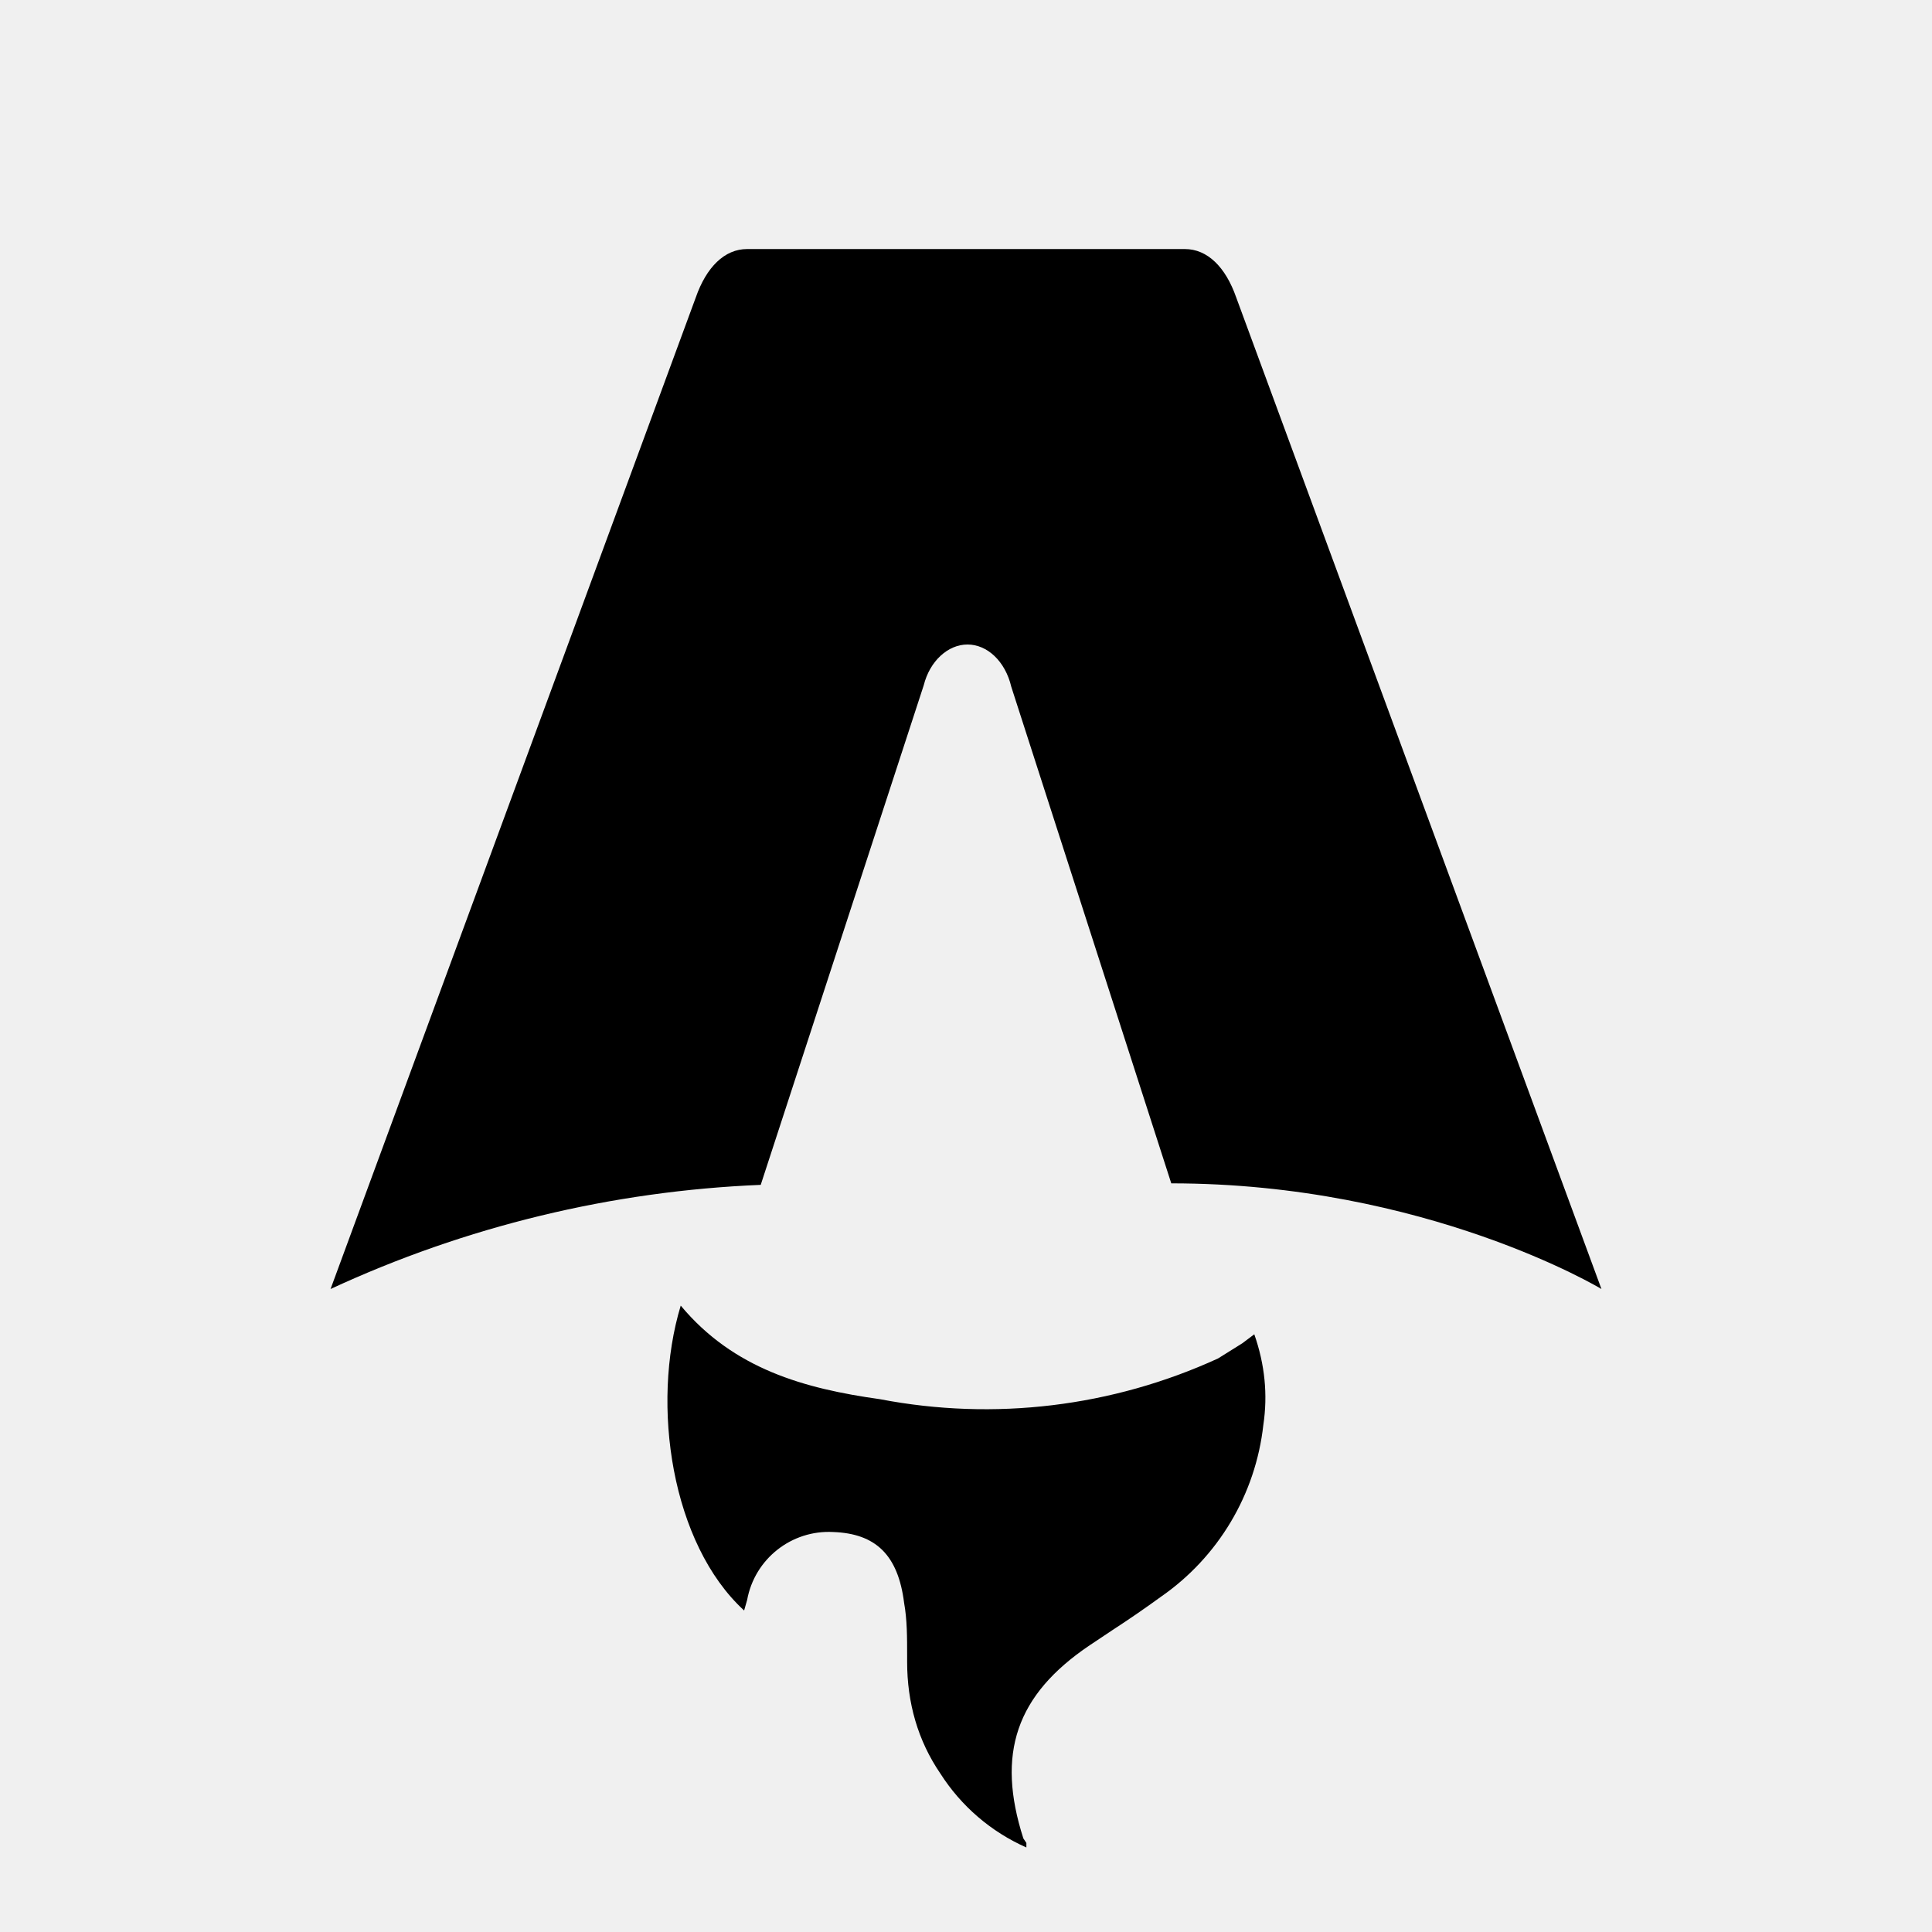
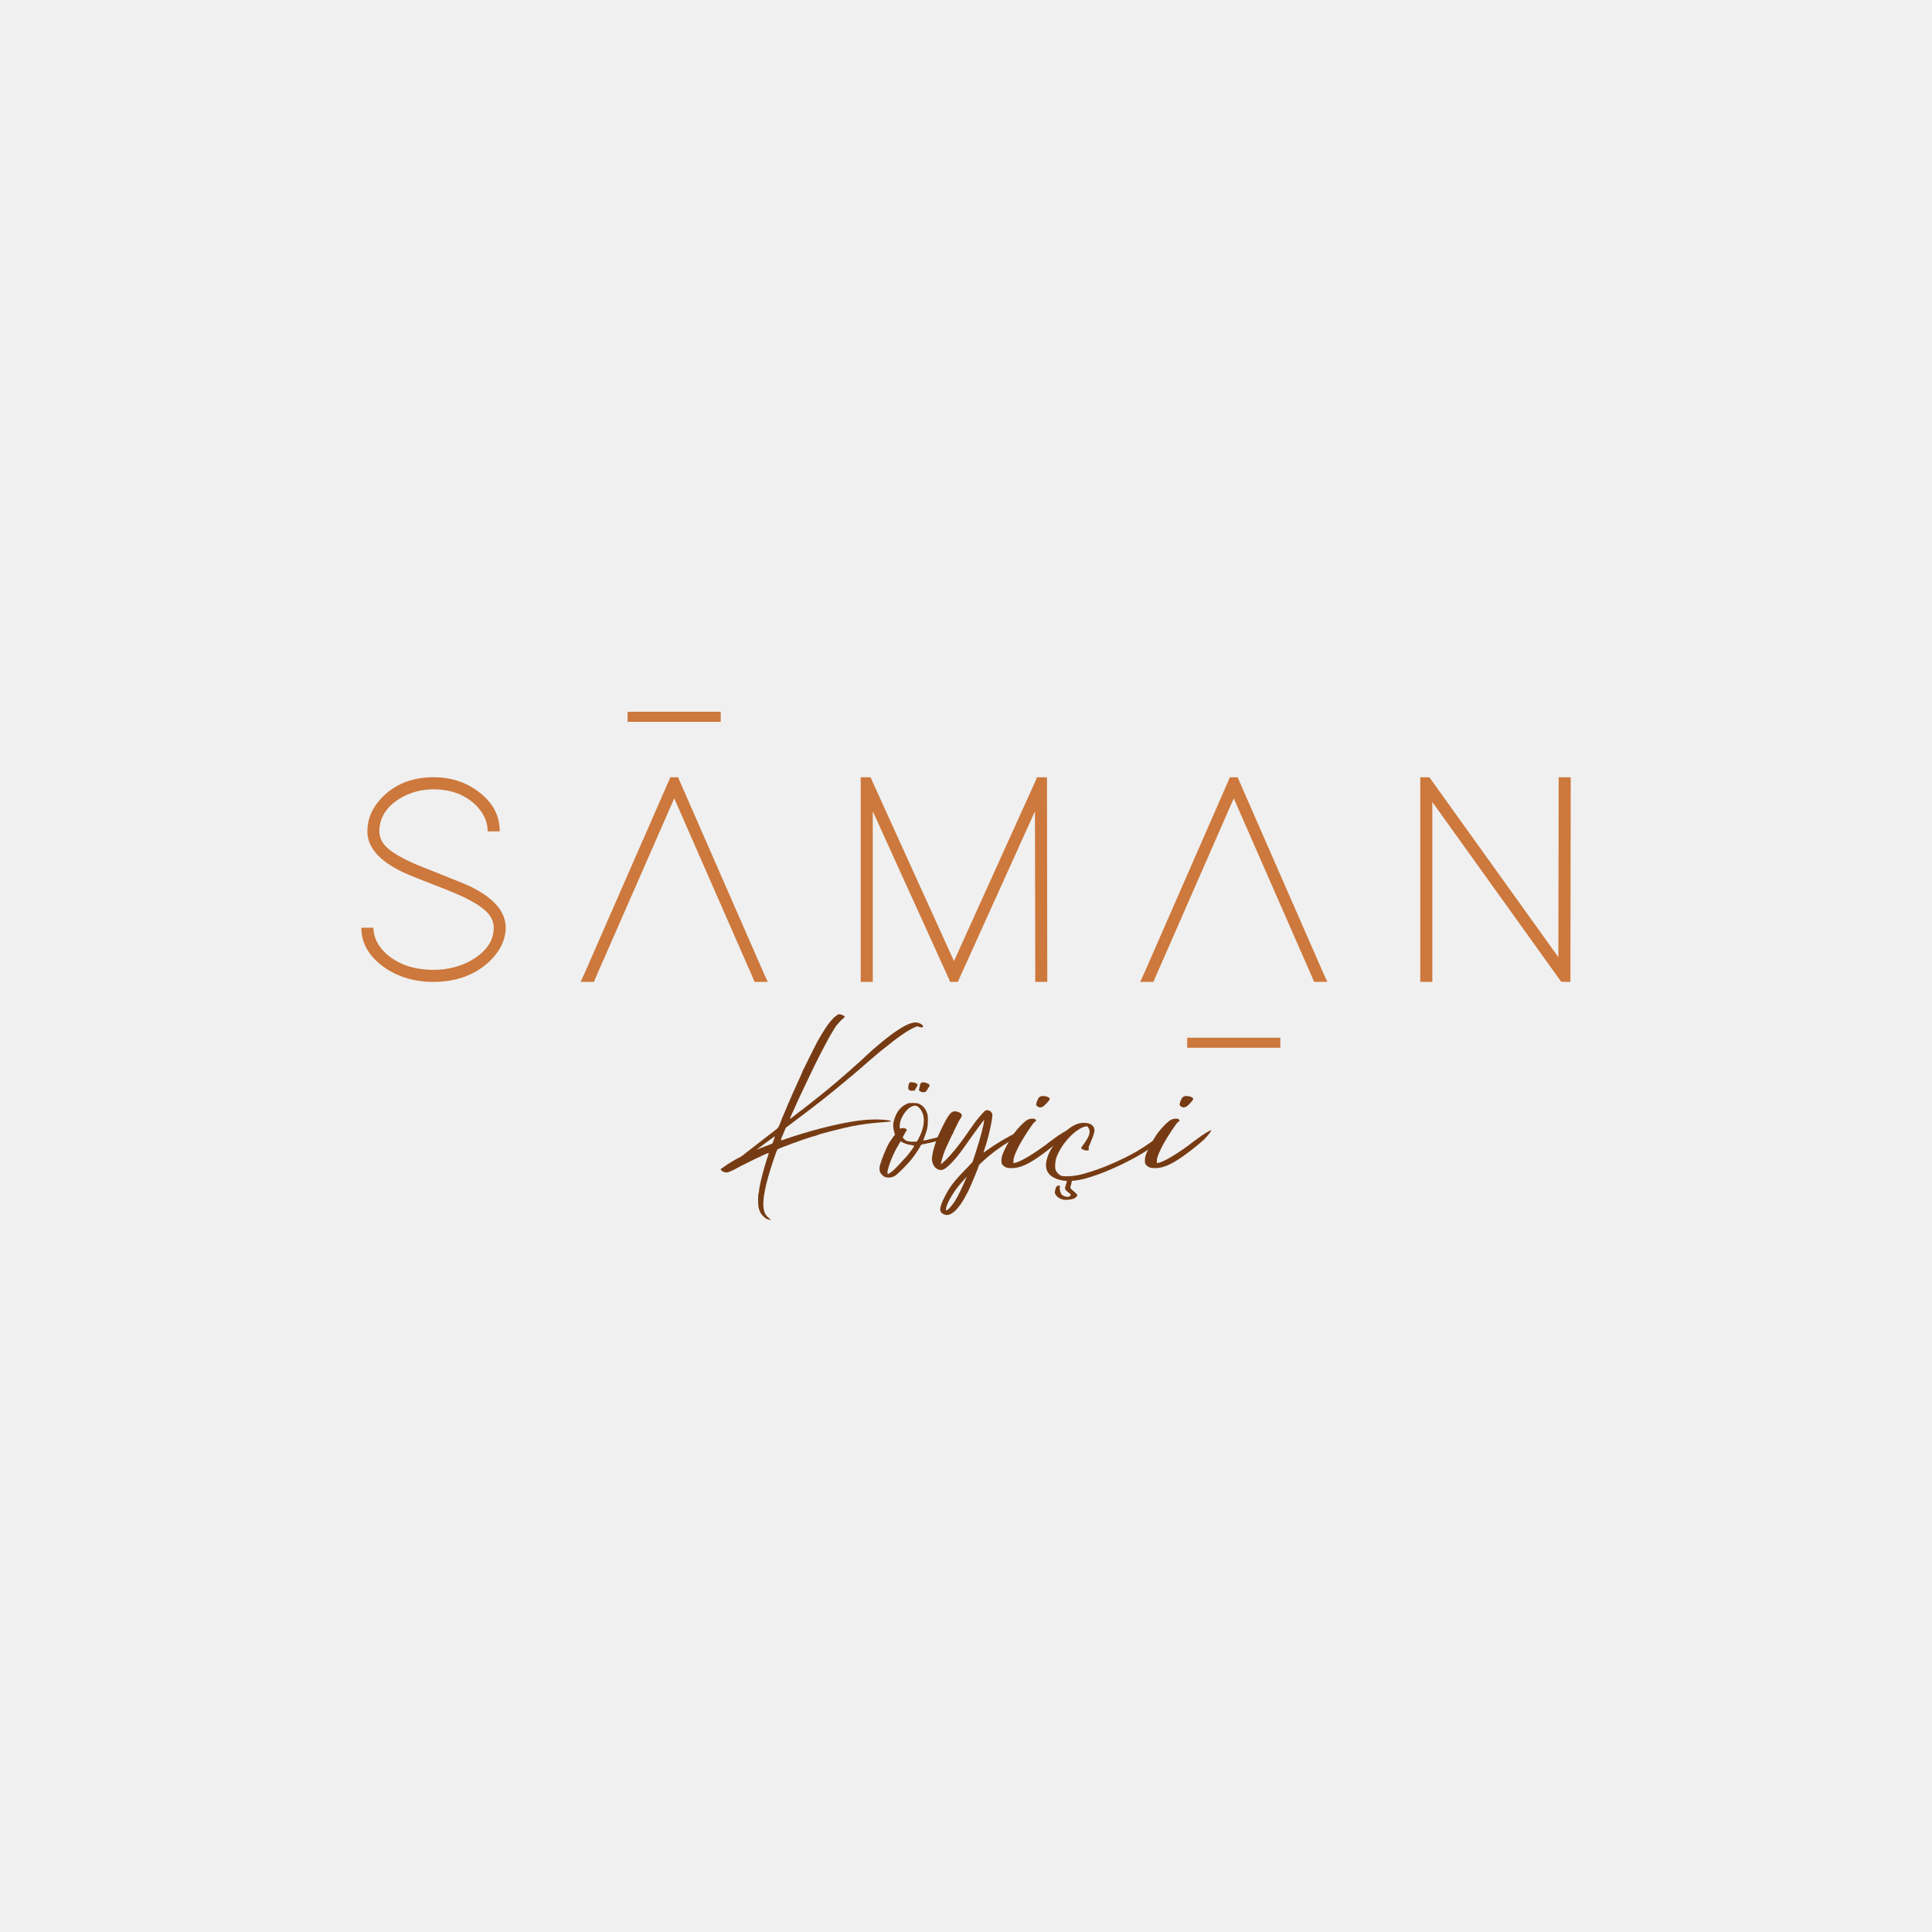
- <svg xmlns="http://www.w3.org/2000/svg" fill="none" viewBox="0 0 128 128">
-   <path d="M50.4 78.5a75.1 75.1 0 0 0-28.5 6.9l24.2-65.7c.7-2 1.9-3.2 3.4-3.2h29c1.5 0 2.7 1.2 3.4 3.2l24.2 65.7s-11.6-7-28.5-7L67 45.5c-.4-1.7-1.6-2.8-2.9-2.8-1.3 0-2.5 1.1-2.9 2.7L50.4 78.5Zm-1.1 28.2Zm-4.2-20.2c-2 6.6-.6 15.8 4.2 20.2a17.5 17.5 0 0 1 .2-.7 5.5 5.5 0 0 1 5.7-4.5c2.8.1 4.3 1.5 4.7 4.7.2 1.1.2 2.3.2 3.5v.4c0 2.7.7 5.2 2.2 7.4a13 13 0 0 0 5.7 4.9v-.3l-.2-.3c-1.8-5.6-.5-9.5 4.4-12.8l1.5-1a73 73 0 0 0 3.2-2.2 16 16 0 0 0 6.8-11.4c.3-2 .1-4-.6-6l-.8.6-1.6 1a37 37 0 0 1-22.4 2.7c-5-.7-9.7-2-13.2-6.2Z" />
-   <style>
-         path { fill: #000; }
-         @media (prefers-color-scheme: dark) {
-             path { fill: #FFF; }
-         }
-     </style>
+ <svg xmlns="http://www.w3.org/2000/svg" id="b" data-name="katman 2" width="180.97mm" height="180.97mm" viewBox="0 0 513 513">
+   <g id="c" data-name="Layer 1">
+     <g>
+       <g>
+         <rect x="315.24" y="275.54" width="24.72" height="2.67" fill="#cd783c" stroke-width="0" />
+         <rect x="166.65" y="188.99" width="24.72" height="2.67" fill="#cd783c" stroke-width="0" />
+         <g>
+           <g>
+             <path d="m129.49,220.77c0-2.45-.96-4.68-2.88-6.71-2.93-2.98-6.76-4.47-11.5-4.47-3.3,0-6.31.83-9.03,2.48-3.57,2.24-5.35,5.14-5.35,8.71,0,1.07.32,2.08.96,3.04,1.44,2.13,5.19,4.37,11.26,6.71,6.76,2.66,10.81,4.31,12.14,4.95,6.12,3.04,9.19,6.66,9.19,10.86-.05,3.25-1.49,6.23-4.31,8.95-3.89,3.62-8.84,5.43-14.86,5.43-5.11,0-9.53-1.33-13.26-3.99-3.94-2.88-5.91-6.34-5.91-10.39h3.2c.05,2.5,1.14,4.77,3.28,6.79,3.25,2.93,7.48,4.39,12.7,4.39,3.78,0,7.19-.88,10.23-2.64,3.84-2.29,5.75-5.14,5.75-8.55,0-1.12-.35-2.18-1.04-3.2-1.44-2.13-5.19-4.39-11.26-6.79-6.76-2.61-10.79-4.23-12.06-4.87-6.13-2.98-9.19-6.55-9.19-10.71,0-3.3,1.25-6.26,3.76-8.87,3.51-3.67,8.12-5.51,13.82-5.51,4.53,0,8.47,1.25,11.82,3.76,3.83,2.82,5.75,6.36,5.75,10.62h-3.19Z" fill="#cd783c" stroke-width="0" />
+             <path d="m157.68,260.71h-3.51l1.04-2.24,22.37-51.12.4-.96h2.08l.4.96,22.37,51.12,1.04,2.24h-3.51l-.4-.96-20.93-47.77-20.93,47.77-.4.96Z" fill="#cd783c" stroke-width="0" />
+             <path d="m231.74,260.71h-3.2v-54.32h2.64l.4.96,21.73,47.85,21.65-47.85.4-.96h2.64v1.6l.08,51.13v1.6h-3.19v-1.6l-.08-43.7-20.05,44.33-.4.96h-2.08l-.4-.96-20.13-44.33v45.29Z" fill="#cd783c" stroke-width="0" />
+             <path d="m306.27,260.71h-3.52l1.04-2.24,22.37-51.12.4-.96h2.08l.4.96,22.37,51.12,1.04,2.24h-3.52l-.4-.96-20.93-47.77-20.93,47.77-.4.96Z" fill="#cd783c" stroke-width="0" />
+             <path d="m380.32,260.71h-3.2v-54.32h2.4l.48.64,33.79,47.13.08-46.17v-1.6h3.2v1.6l-.08,51.13v1.6h-2.4l-.48-.64-33.79-47.13v47.77Z" fill="#cd783c" stroke-width="0" />
+           </g>
+           <g>
+             <path d="m213.44,283.77c.58-1.23,2.98-6.02,3.56-7.13,1.75-3.1,2.92-4.85,4.03-6.02.41-.47.99-.93,1.29-1.11.41-.23.47-.23.99-.12.29.06.64.23.82.41l.23.23-.23.17c-.99.82-2.16,2.16-2.63,2.98-.06.12-.29.53-.47.82-1.05,1.64-4.32,7.89-6.37,12.33-1.11,2.34-2.22,4.67-2.69,5.67-.29.64-.7,1.58-.93,2.1-.23.53-.58,1.29-.82,1.75-.18.47-.35.88-.41.93-.06.06-.06.17-.06.23,0,.12.23-.06.64-.35.41-.35,1.34-1.05,2.1-1.63.82-.59,1.64-1.23,1.81-1.4.23-.17.82-.58,1.28-.99,4.21-3.27,8.53-6.95,12.97-10.98.29-.29,1.58-1.46,2.98-2.75,5.72-5.02,9.46-7.42,11.62-7.42,1.17,0,2.57,1.05,1.69,1.29-.12.06-.47,0-.76-.12-.47-.17-.58-.17-1.05.06-1.46.58-4.03,2.22-7.18,4.79-2.1,1.63-2.16,1.69-5.37,4.44-1.29,1.17-2.69,2.34-3.04,2.63-.35.29-.7.58-.7.64-.06,0-1.23.99-2.63,2.16-4.09,3.39-6.83,5.61-13.79,10.81l-1.64,1.23-.64,1.46c-.93,2.22-.99,2.1.64,1.52,6.02-2.04,12.21-3.68,17.41-4.56,3.8-.64,7.42-.76,9.93-.35.47.12.64.17.53.23-.18.12-.7.17-3.21.35-2.75.23-4.73.53-7.18.99-2.51.53-6.02,1.4-8.24,2.04-.35.12-.93.29-1.17.41-1.17.29-3.74,1.17-3.91,1.23-.12.06-.58.23-1.11.41-.47.17-1.17.41-1.52.53-.35.17-1.34.53-2.16.82-.82.35-1.58.64-1.64.76-.23.29-1.69,4.56-2.45,7.3-1.4,5.02-1.64,8.12-.76,9.75.29.53.88,1.11,1.46,1.52q.35.23-.41,0v.06c-.82-.23-1.23-.53-1.81-1.17-.53-.58-.88-1.4-1.05-2.28-.12-.47-.12-3.04,0-3.45.06-.17.12-.53.17-.88.18-1.75.99-4.91,2.04-8.24.29-.82.53-1.58.53-1.63,0-.12-.29-.06-1.05.29-.29.12-.82.35-1.11.53-.88.35-5.72,2.75-7.13,3.56-1.58.76-2.04.88-2.86.47-.47-.23-.76-.64-.53-.76.12,0,.47-.29.88-.58.82-.64,3.1-1.99,3.97-2.39.41-.17,1.29-.82,2.04-1.46,2.04-1.58,4.79-3.74,7.54-5.84.7-.53.76-.64,1.11-1.4.53-1.46,1.4-3.45,1.81-4.38.18-.47.35-.88.35-.88,0-.06.12-.35.29-.64.12-.35.64-1.4,1.05-2.45.47-1.05.99-2.1,1.11-2.45.18-.35.41-.88.53-1.17.12-.29.41-.88.58-1.28.18-.47.53-1.17.7-1.64Zm-7.71,17.93s-4.32,3.15-4.67,3.45q-.12.18.18,0c.18-.06.93-.41,1.75-.7.82-.29,1.46-.53,1.52-.58.06-.06.23-.12.35-.12.06,0,.23-.12.29-.23.35-.93.64-1.75.58-1.81Z" fill="#773b13" stroke-width="0" />
+             <path d="m234.18,311.92c-.64-.58-.82-1.52-.47-2.69.41-1.52,1.58-4.32,2.34-5.72.29-.41,1.46-2.16,1.58-2.22,0,0,0-.23-.12-.41-.17-.53-.35-1.58-.35-2.16,0-.53.29-1.69.7-2.57.64-1.46,1.58-2.39,2.8-2.98.53-.29.76-.29,1.75-.29.88,0,1.28.06,1.63.23.99.41,1.64,1.17,2.1,2.39.23.53.23.88.23,2.1,0,1.58-.18,2.51-.88,4.26-.18.53-.35.99-.35.99,0,.06,2.39-.47,3.45-.76.53-.18,1.46-.47,2.04-.7,1.11-.41,2.28-.82,2.45-.82s.06.35-.29.64c-.41.47-1.58.99-3.15,1.52-1.29.41-3.56.93-4.56,1.11-.41.06-.47.12-.64.41-.35.7-1.4,2.28-2.22,3.33-1.23,1.58-3.86,4.21-4.56,4.62-.76.47-1.64.58-2.34.41-.53-.12-.64-.23-1.17-.7Zm1.46-.47l.12.35.35-.23c.23-.12.7-.47,1.05-.76.53-.47,1.75-1.75,3.56-3.74.41-.41,1.81-2.34,1.99-2.69q.12-.23-.82-.35c-1.05-.18-1.93-.47-2.45-.82l-.29-.17-.17.29c-.12.17-.29.41-.35.58-1.52,2.39-3.1,6.6-2.98,7.54Zm3.62-11.8c.41-.23,1.11-.12,1.4.17q.23.23.06.35c-.06.12-.35.53-.58.99l-.47.88.29.29c.18.23.47.41.58.53.41.17,1.34.35,1.81.29h.7c.41,0,.47-.06.76-.64,1.81-3.33,1.99-6.31.47-8.12-.7-.88-1.34-1.05-2.4-.47-1.4.7-2.92,3.15-2.98,4.85q-.06,1.11.35.88Zm4.38-11.62c0,.12-.18.53-.41.88l-.41.7h-.58c-.47.06-.58,0-.88-.23-.23-.23-.23-.35-.17-.88,0-.29.12-.7.23-.88.17-.29.23-.29.88-.23.7.06,1.29.35,1.34.64Zm3.21.18c0,.23-.93,1.63-1.17,1.75-.41.12-1.11.06-1.4-.23l-.29-.23.18-.76c.17-1.05.29-1.23.7-1.34.7-.12,1.99.41,1.99.82Z" fill="#773b13" stroke-width="0" />
+             <path d="m261.87,305.55c2.51-1.81,6.13-3.97,7.88-4.67.64-.23,1.4-.23,1.81-.06.35.18.17.35-.58.64-1.52.64-4.38,2.39-7.01,4.38-1.69,1.29-3.91,3.27-4.03,3.56-.35,1.17-2.04,5.14-2.8,6.78-2.57,5.14-4.79,7.18-6.66,6.19-1.17-.58-1.11-1.69.29-4.44,1.29-2.69,2.8-4.61,5.96-7.77l1.52-1.64.82-2.51c.88-2.75,1.11-3.5,1.64-5.55.17-.76.35-1.52.41-1.75.12-.53.23-1.29.18-1.29-.12,0-2.04,2.57-5.49,7.48-1.93,2.75-4.03,4.96-5.14,5.55-.93.53-2.16.06-2.75-.99-.29-.47-.53-1.52-.47-1.99.06-.12.06-.47.12-.82.17-1.23.99-3.91,1.87-5.78,1.11-2.39,2.04-4.15,2.57-4.79.41-.53.53-.64.82-.82.76-.47,2.57.12,2.57.93,0,.17-.18.53-.88,1.64-.35.64-2.51,5.14-3.33,6.95-.47.99-1.17,3.27-1.29,3.91l-.06.47.53-.47c1.69-1.4,4.32-4.61,6.83-8.29,1.05-1.52,2.04-2.92,2.45-3.33.17-.23.41-.53.58-.7.12-.17.53-.58.88-.99.47-.53.64-.59.99-.59.76,0,1.4.59,1.4,1.29,0,1.4-1.17,6.54-2.1,9.11-.17.47-.29.82-.23.82,0,.06.35-.17.7-.47Zm-5.14,6.83l-.23.29c-.64.64-2.34,2.63-2.92,3.5-1.17,1.69-2.04,3.33-2.28,4.32q-.35,1.23.29.76c.53-.41,1.52-1.58,2.04-2.45.7-1.11,1.87-3.5,2.92-5.96l.17-.47Z" fill="#773b13" stroke-width="0" />
+             <path d="m281.67,302.52c-1.29,1.23-3.8,3.21-5.55,4.44-3.27,2.34-5.49,3.21-7.48,3.21-.58,0-1.17-.06-1.28-.12-.47-.12-1.05-.53-1.29-.93-.23-.47-.23-1.46.06-2.39.41-1.17,1.52-3.33,2.63-5.08,1.11-1.69,3.15-3.85,4.09-4.32.7-.35,1.69-.41,2.04-.12.35.23.29.41-.06.64-.41.29-.53.47-1.81,2.34-1.81,2.8-2.51,4.03-3.33,5.9-.53,1.34-.58,1.52-.58,2.1l-.06.64.35-.06c1.17-.06,4.79-2.22,8.06-4.62.76-.58,1.87-1.46,2.57-1.93,1.29-.99,3.27-2.16,3.45-2.1.23.06-.76,1.34-1.81,2.4Zm-6.54-9.23c0-.41.47-1.63.76-1.87.12-.17.47-.35.64-.35.88-.17,2.16.23,2.22.7,0,.18-.29.58-.82,1.17-.99,1.05-1.52,1.29-2.22.99-.29-.12-.58-.41-.58-.64Z" fill="#773b13" stroke-width="0" />
+             <path d="m283.25,313.56c-.29,0-.58-.06-.88-.06-2.75-.41-4.5-1.81-4.61-3.74-.12-1.34.47-3.33,1.58-5.02.23-.35.47-.7.47-.76.18-.41,1.99-2.57,2.8-3.27,1.87-1.75,3.45-2.57,5.2-2.57,1.99,0,3.04.99,2.75,2.51-.12.58-.82,2.39-1.29,3.45-.23.53-.29.7-.17.93.17.29-.06.47-.58.47-.47,0-1.34-.35-1.4-.58-.06-.12.12-.47.47-.88,1.75-2.4,2.1-3.56,1.4-4.61-.23-.47-.58-.47-1.58-.06-2.8,1.29-5.78,4.79-6.95,8.12-.17.53-.23.99-.29,1.87,0,1.05.06,1.17.29,1.63.41.64.88,1.05,1.4,1.23,1.17.29,3.86.06,6.02-.58,1.99-.53,5.2-1.69,6.66-2.34,3.15-1.34,5.26-2.39,7.59-3.74,1.46-.88,1.69-1.05,4.67-3.1,1.99-1.4,2.92-2.04,2.98-1.99.18.12-.93,1.58-1.63,2.28-3.62,3.45-13.14,8.29-19.86,10.16-1.34.35-2.57.58-3.68.64l-.17.88c-.35.88-.29,1.11.23,1.52.93.76,1.4,1.23,1.4,1.4,0,.29-.64.88-1.17.99-.64.23-1.81.29-2.45.23-.88-.17-1.69-.64-2.04-1.23-.35-.47-.35-.53-.29-.99.06-.58.29-1.23.53-1.4.12-.12.41-.18.7-.12.06,0,.12.12.06.47-.12.58.23,1.58.53,1.93.64.53,1.75.76,2.16.35.35-.29.29-.41-.23-.82-1.05-.82-1.11-.88-1.05-1.52l.35-1.11.12-.58Z" fill="#773b13" stroke-width="0" />
+             <path d="m319.76,302.52c-1.29,1.23-3.8,3.21-5.55,4.44-3.27,2.34-5.49,3.21-7.48,3.21-.58,0-1.17-.06-1.28-.12-.47-.12-1.05-.53-1.29-.93-.23-.47-.23-1.46.06-2.39.41-1.17,1.52-3.33,2.63-5.08,1.11-1.69,3.15-3.85,4.09-4.32.7-.35,1.69-.41,2.04-.12.35.23.29.41-.06.64-.41.29-.53.47-1.81,2.34-1.81,2.8-2.51,4.03-3.33,5.9-.53,1.34-.58,1.52-.58,2.1l-.06.64.35-.06c1.17-.06,4.79-2.22,8.06-4.62.76-.58,1.87-1.46,2.57-1.93,1.29-.99,3.27-2.16,3.45-2.1.23.06-.76,1.34-1.81,2.4Zm-6.54-9.23c0-.41.47-1.63.76-1.87.12-.17.47-.35.64-.35.88-.17,2.16.23,2.22.7,0,.18-.29.58-.82,1.17-.99,1.05-1.52,1.29-2.22.99-.29-.12-.58-.41-.58-.64Z" fill="#773b13" stroke-width="0" />
+           </g>
+         </g>
+       </g>
+       <rect width="513" height="513" fill="none" stroke-width="0" />
+     </g>
+   </g>
</svg>
